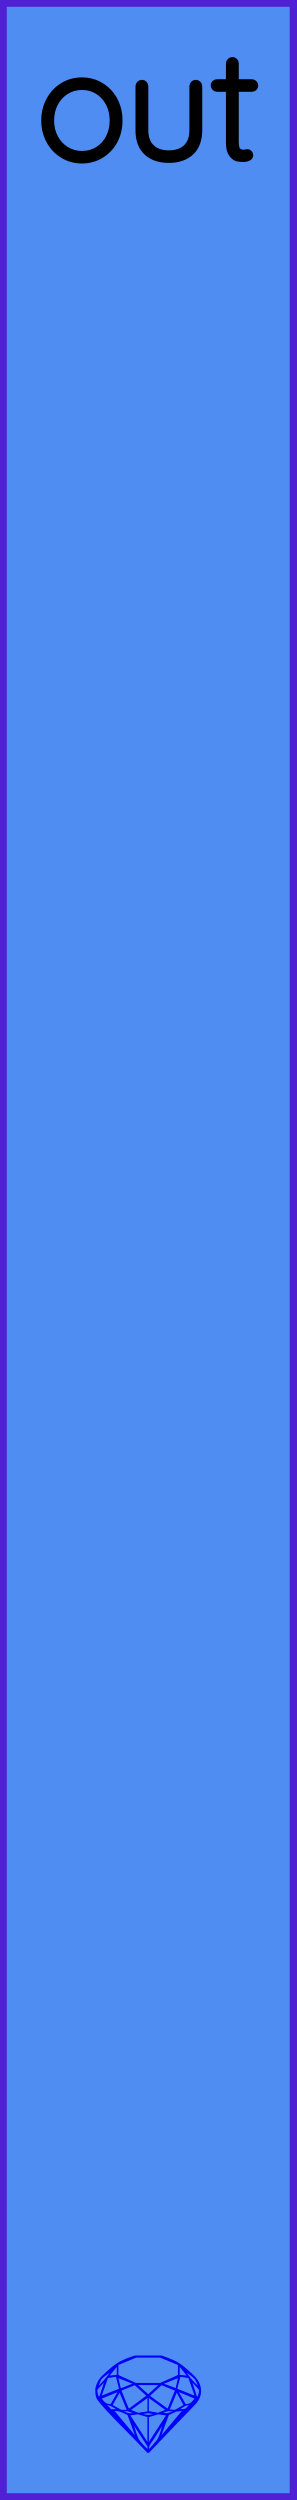
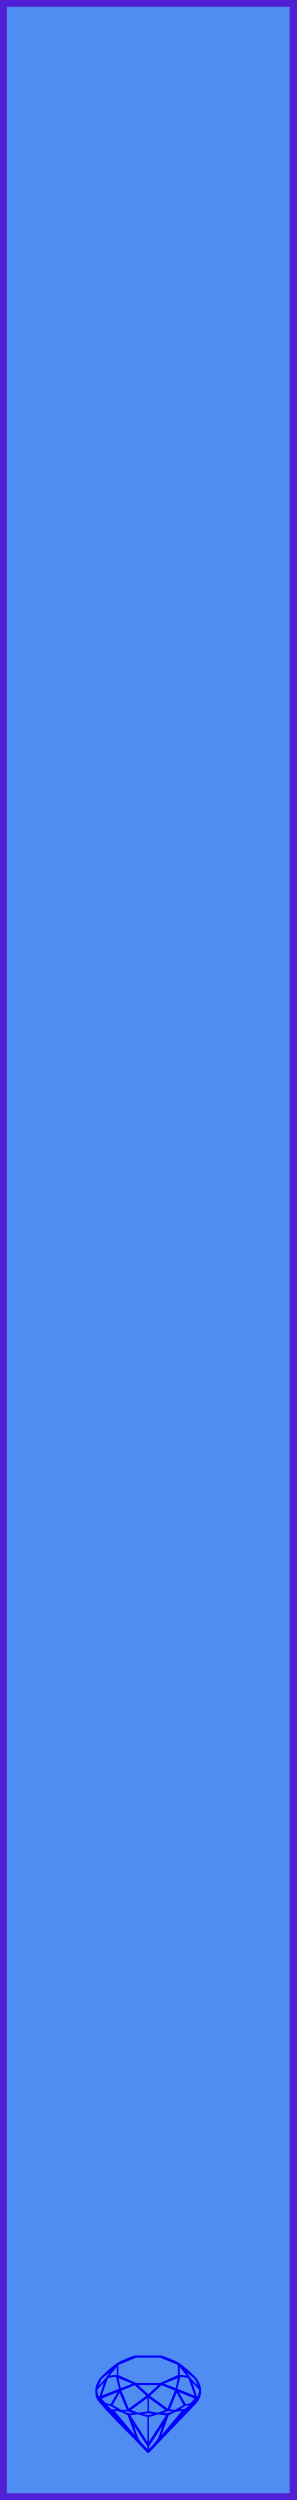
<svg xmlns="http://www.w3.org/2000/svg" width="15.24mm" height="128.50mm" viewBox="0 0 15.24 128.50">
  <g id="PanelLayer">
    <defs />
    <rect id="border_rect" width="15.24" height="128.5" x="0" y="0" style="display:inline;fill:#4f8df2;fill-opacity:1;fill-rule:nonzero;stroke:#5021d4;stroke-width:0.7;stroke-linecap:round;stroke-linejoin:round;stroke-dasharray:none;stroke-opacity:1;image-rendering:auto" />
-     <path id="model_name" d="M4.213 8.229Q3.677 8.229 3.239 7.961Q2.8 7.693 2.548 7.228Q2.296 6.762 2.296 6.195Q2.296 5.621 2.548 5.155Q2.8 4.69 3.235 4.422Q3.67 4.154 4.213 4.154Q4.748 4.154 5.187 4.422Q5.625 4.69 5.874 5.155Q6.122 5.621 6.122 6.195Q6.122 6.77 5.874 7.232Q5.625 7.693 5.187 7.961Q4.748 8.229 4.213 8.229ZM4.213 4.449Q3.763 4.449 3.394 4.678Q3.025 4.907 2.816 5.303Q2.606 5.699 2.606 6.195Q2.606 6.684 2.816 7.08Q3.025 7.476 3.394 7.705Q3.763 7.934 4.213 7.934Q4.671 7.934 5.036 7.709Q5.4 7.484 5.606 7.084Q5.812 6.684 5.812 6.195Q5.812 5.699 5.606 5.303Q5.4 4.907 5.036 4.678Q4.671 4.449 4.213 4.449ZM10.22 4.434V6.692Q10.22 7.429 9.805 7.814Q9.39 8.198 8.676 8.198Q7.961 8.198 7.55 7.814Q7.139 7.429 7.139 6.692V4.434Q7.139 4.372 7.185 4.325Q7.232 4.278 7.294 4.278Q7.364 4.278 7.407 4.325Q7.449 4.372 7.449 4.434V6.692Q7.449 7.274 7.775 7.589Q8.101 7.903 8.676 7.903Q9.258 7.903 9.584 7.589Q9.91 7.274 9.91 6.692V4.434Q9.91 4.372 9.952 4.325Q9.995 4.278 10.065 4.278Q10.135 4.278 10.177 4.325Q10.22 4.372 10.22 4.434ZM13.099 4.395Q13.099 4.457 13.057 4.5Q13.014 4.542 12.952 4.542H12.098V7.305Q12.098 7.647 12.219 7.759Q12.339 7.872 12.525 7.872Q12.556 7.872 12.614 7.856Q12.672 7.841 12.711 7.841Q12.766 7.841 12.804 7.883Q12.843 7.926 12.843 7.981Q12.843 8.05 12.75 8.101Q12.657 8.151 12.533 8.151Q12.339 8.151 12.207 8.124Q12.075 8.097 11.931 7.915Q11.788 7.732 11.788 7.321V4.542H11.151Q11.097 4.542 11.05 4.496Q11.004 4.449 11.004 4.395Q11.004 4.333 11.046 4.29Q11.089 4.247 11.151 4.247H11.788V3.262Q11.788 3.2 11.834 3.153Q11.881 3.107 11.943 3.107Q12.013 3.107 12.056 3.153Q12.098 3.2 12.098 3.262V4.247H12.952Q13.006 4.247 13.053 4.294Q13.099 4.341 13.099 4.395Z" style="display:inline;stroke:#000000;stroke-width:0.35;stroke-linecap:round;stroke-linejoin:bevel" />
    <path id="sapphire_gemstone" d="m 10.335,122.900 q 0,0.342 -0.243,0.631 -0.044,0.052 -0.204,0.215 -0.187,0.19 -0.785,0.813 l -1.444,1.513 q -0.019,0.003 -0.044,0.003 -0.028,0 -0.041,-0.003 -0.083,-0.083 -0.648,-0.675 -0.469,-0.474 -0.934,-0.948 -0.557,-0.568 -0.898,-0.981 -0.132,-0.16 -0.168,-0.298 -0.028,-0.102 -0.028,-0.342 0,-0.11 0.072,-0.289 0.066,-0.165 0.141,-0.265 0.119,-0.157 0.422,-0.424 0.284,-0.251 0.474,-0.375 0.273,-0.179 0.819,-0.367 0.096,-0.033 0.11,-0.033 h 1.361 q 0.011,0 0.105,0.033 0.568,0.201 0.824,0.367 0.165,0.105 0.474,0.378 0.322,0.284 0.422,0.422 0.215,0.295 0.215,0.626 z m -0.168,-0.273 q -0.033,-0.107 -0.135,-0.309 -0.072,-0.094 -0.209,-0.198 -0.119,-0.085 -0.234,-0.171 0.245,0.364 0.579,0.678 z m -0.573,-0.524 -0.358,-0.446 v 0.411 z m 0.637,0.758 q 0,-0.052 -0.342,-0.394 l 0.229,0.703 h 0.05 q 0.063,-0.218 0.063,-0.309 z m -0.232,0.273 -0.317,-0.904 -0.411,-0.063 -0.16,0.615 z m 0.003,0.154 -0.772,-0.32 h -0.03 l 0.345,0.606 q 0.08,-0.003 0.234,-0.047 0.025,-0.014 0.223,-0.24 z m -0.857,-1.05 -0.719,0.284 0.604,0.226 z m 0,-0.163 v -0.515 l -0.918,-0.38 h -1.224 l -0.918,0.38 v 0.515 l 0.898,0.408 h 1.254 z m 0.573,1.538 q -0.069,0.011 -0.198,0.052 -0.085,0.055 -0.259,0.163 0.019,0 0.063,0.003 0.041,0 0.063,0 0.119,0 0.19,-0.069 0.072,-0.072 0.141,-0.149 z m -0.289,0.003 -0.347,-0.631 -0.364,0.879 q 0.025,-0.017 0.066,-0.017 0.03,0 0.085,0.011 0.058,0.008 0.088,0.008 0.05,0 0.229,-0.107 0.229,-0.138 0.243,-0.143 z m -0.441,-0.741 -0.684,-0.276 -0.593,0.548 0.904,0.656 z m -0.854,-0.284 h -1.036 l 0.524,0.474 z m 0.75,1.367 q -0.229,-0.03 -0.229,-0.03 -0.036,0 -0.273,0.094 l 0.19,0.019 q 0.011,0 0.311,-0.083 z m -0.389,-0.088 -0.843,-0.612 v 0.675 l 0.471,0.083 z m 0.854,0.05 q -0.099,0.006 -0.295,0.039 -0.011,0.003 -0.378,0.176 -0.13,0.347 -0.38,1.042 z m -2.544,-1.397 -0.719,-0.284 0.124,0.518 z m -0.802,-0.455 v -0.411 l -0.367,0.446 z m 1.516,1.072 -0.593,-0.54 -0.684,0.276 0.38,0.929 z m 0.369,0.943 q -0.033,-0.003 -0.135,-0.025 -0.085,-0.017 -0.138,-0.017 -0.052,0 -0.138,0.017 -0.102,0.022 -0.135,0.025 0.265,0.047 0.273,0.047 0.008,0 0.273,-0.047 z m -0.309,-0.138 v -0.686 l -0.843,0.612 0.372,0.146 z m 0.951,0.207 -0.397,-0.055 -0.48,0.141 v 1.276 z m -2.888,-2.202 q -0.119,0.085 -0.234,0.174 -0.146,0.107 -0.209,0.196 -0.044,0.105 -0.135,0.314 0.369,-0.364 0.579,-0.684 z m 0.477,0.832 -0.16,-0.615 -0.411,0.063 -0.317,0.904 z m 0.394,1.083 -0.364,-0.879 -0.356,0.631 q 0.435,0.251 0.452,0.251 0.091,0 0.267,-0.003 z m 1.822,0.83 q -0.132,0.212 -0.405,0.634 -0.077,0.107 -0.22,0.328 -0.058,0.105 -0.055,0.226 0.16,-0.152 0.433,-0.496 0.077,-0.13 0.141,-0.339 0.055,-0.176 0.107,-0.353 z m -1.494,-0.661 -0.27,-0.088 -0.008,-0.011 q -0.025,0 -0.107,0.011 -0.066,0.006 -0.107,0.006 0.273,0.091 0.311,0.091 0.025,0 0.182,-0.008 z m -0.81,-1.064 h -0.03 l -0.772,0.32 q 0.066,0.097 0.223,0.24 0.077,0.014 0.234,0.047 z m -0.689,-0.502 q -0.342,0.347 -0.342,0.394 0,0.08 0.063,0.309 h 0.05 z m 2.235,3.045 v -1.276 l -0.48,-0.141 -0.397,0.055 z m -1.607,-1.676 q -0.256,-0.182 -0.458,-0.223 0.066,0.077 0.204,0.223 z m 1.61,2.045 v -0.138 l -0.684,-1.05 q 0.052,0.176 0.107,0.353 0.063,0.209 0.141,0.339 0.069,0.119 0.204,0.259 0.116,0.119 0.232,0.237 z m -0.645,-0.706 q -0.116,-0.328 -0.38,-1.042 -0.135,-0.066 -0.273,-0.13 -0.16,-0.072 -0.289,-0.072 -0.052,0 -0.11,-0.014 z" style="stroke-width:0;fill:#0000ff;stroke:#2e2114;stroke-linecap:square;stroke-opacity:1" />
  </g>
</svg>
